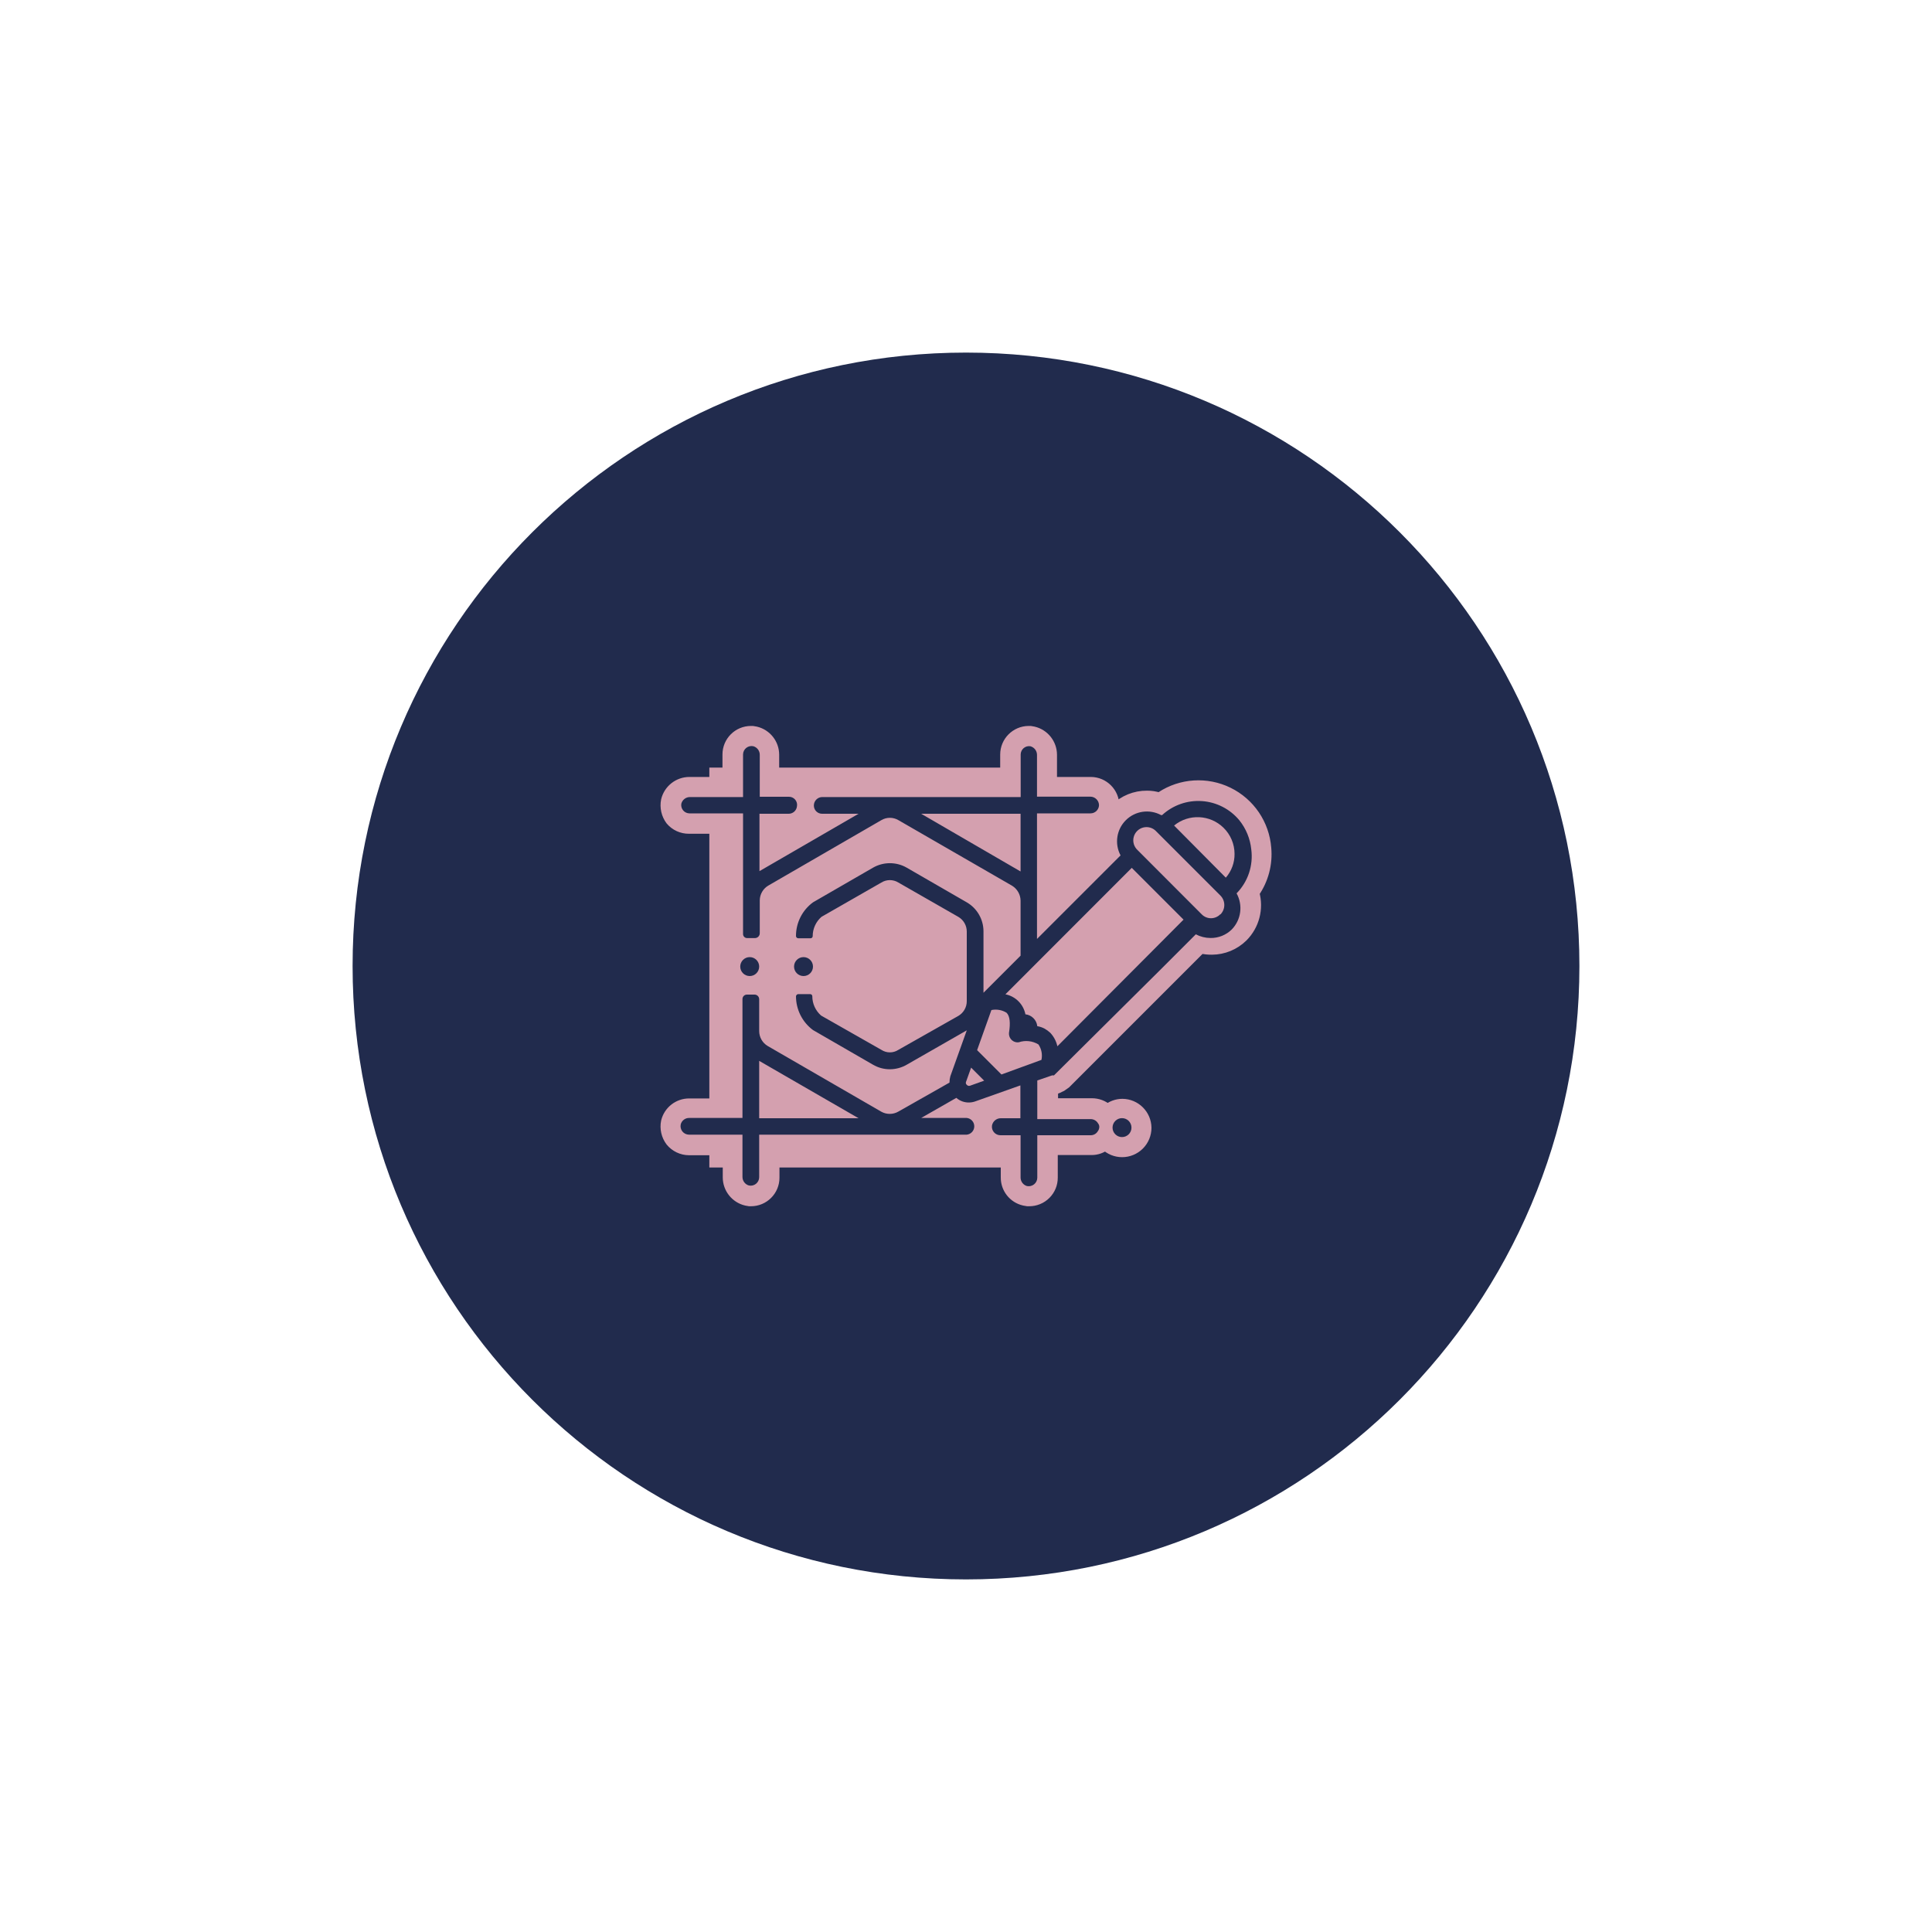
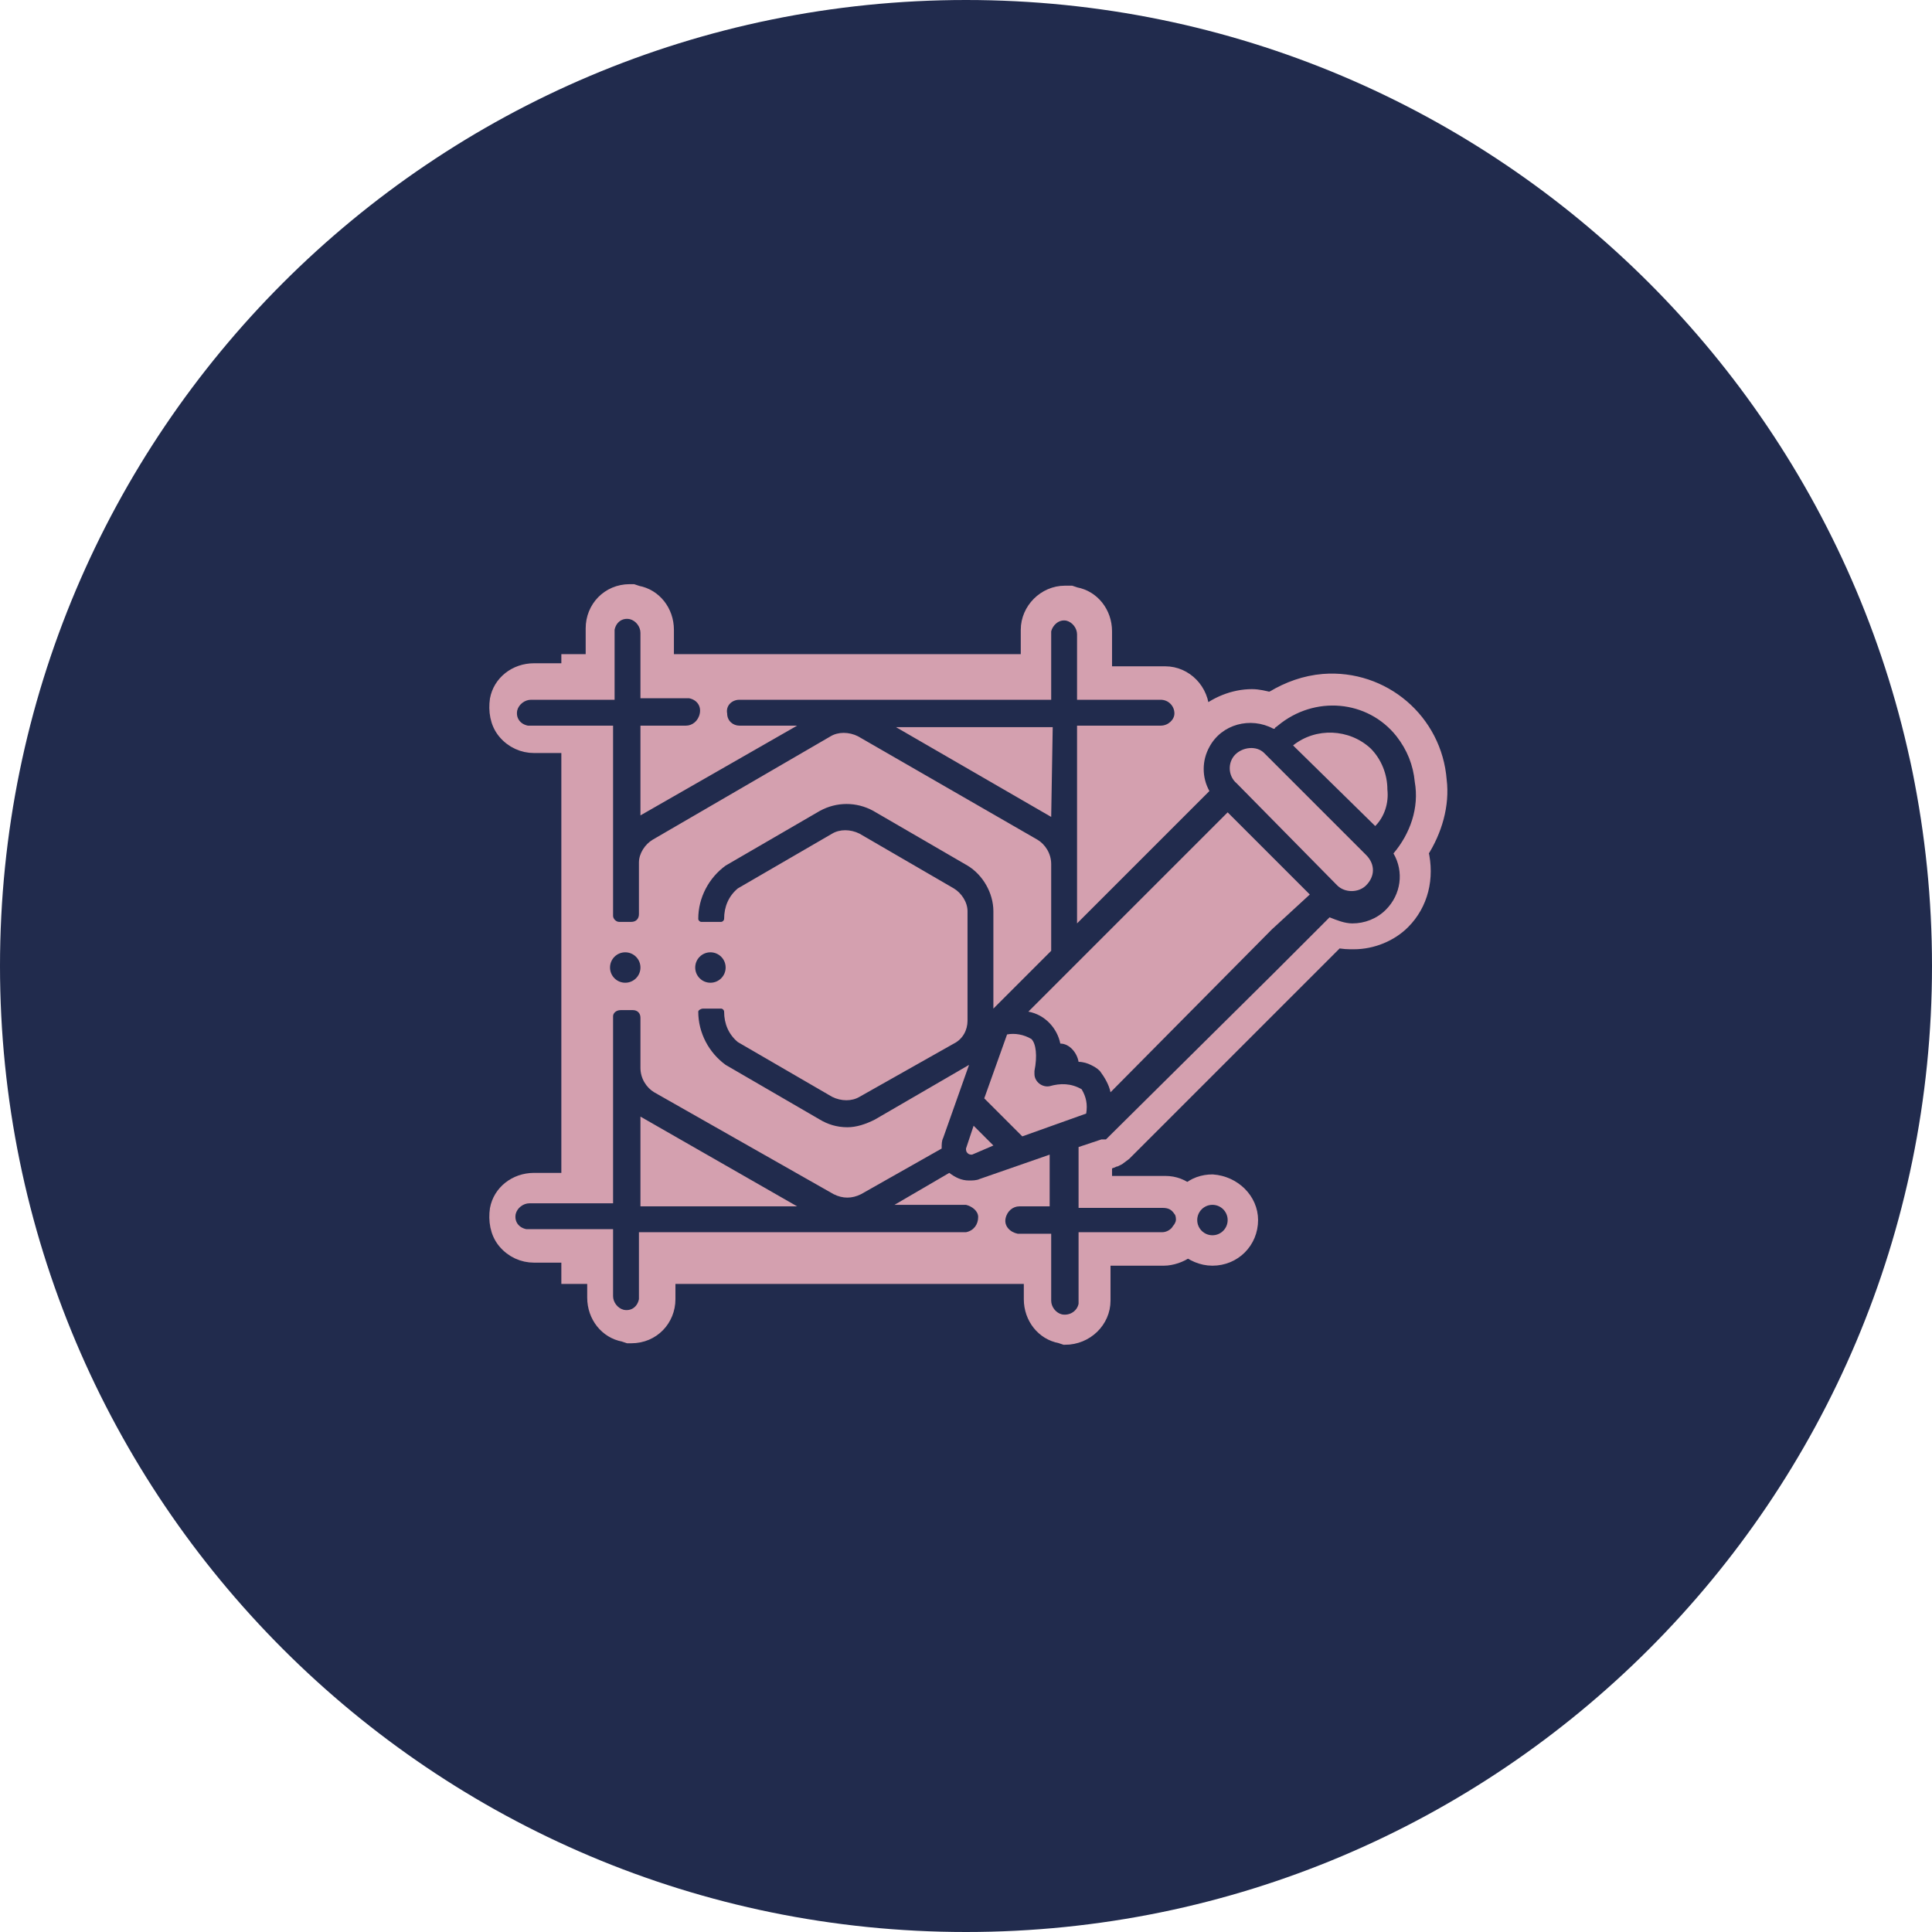
- <svg xmlns="http://www.w3.org/2000/svg" id="Layer_1" data-name="Layer 1" viewBox="0 0 200 200">
-   <defs>
-     <style>.cls-1{fill:#212b4d;}.cls-2,.cls-3{fill:#d4a0af;}.cls-3{stroke:#d4a0af;stroke-miterlimit:10;}</style>
-   </defs>
-   <circle class="cls-1" cx="100" cy="100" r="63.5" />
-   <path class="cls-2" d="M120.18,82.44v19.83l-9.91,9.91-.44.31-.19.09a1.33,1.33,0,0,1-.28.13l-.41.16v1.32h4a2.48,2.48,0,0,1,1.63.6,2.47,2.47,0,0,1,1.61-.6,2.55,2.55,0,1,1-1.77,4.37,2.34,2.34,0,0,1-1.47.51h-4v1.79H73.43V79.46H109v1.47h4a2.46,2.46,0,0,1,2.45,2.46,2,2,0,0,1-.06.44.38.38,0,0,0,.12-.13,4.62,4.62,0,0,1,3.31-1.35,4,4,0,0,1,1.25.19C120.06,82.51,120.12,82.44,120.18,82.44Z" />
-   <path class="cls-3" d="M131.1,87.79a7.06,7.06,0,0,0-10.92-5.35c-.06,0-.12.07-.19.1a4,4,0,0,0-1.25-.19,4.62,4.62,0,0,0-3.31,1.35.38.38,0,0,1-.12.13,2,2,0,0,0,.06-.44,2.46,2.46,0,0,0-2.45-2.46h-4v-2.8A2.5,2.5,0,0,0,107,75.71l-.34-.06h-.19a2.46,2.46,0,0,0-2.43,2.45v2.83h-19a2.49,2.49,0,0,0-1.73.73,2.49,2.49,0,0,0-1.73-.73H80.16v-2.8a2.49,2.49,0,0,0-1.91-2.42l-.35-.06h-.16a2.45,2.45,0,0,0-2.45,2.45v2.83H71.36a2.51,2.51,0,0,0-2.43,1.92,2.62,2.62,0,0,0,.47,2.08,2.48,2.48,0,0,0,1.92.88h4V96.7a2,2,0,0,0,.63,1.44,1.85,1.85,0,0,0,1.35.54h.82a1.9,1.9,0,0,0,1.29-.47,2,2,0,0,0,.78-1.61l.13-3.55,11.92-6.8,11.86,7V98.3l-.66.66V96.41a5.12,5.12,0,0,0-2.54-4.4l-6.2-3.56a5.06,5.06,0,0,0-5.1,0L83.37,92a5.91,5.91,0,0,0-2.54,4.88,1.72,1.72,0,0,0,.59,1.32,1.89,1.89,0,0,0,1.23.47h1.26a1.79,1.79,0,0,0,1.79-1.79c0-.22.16-.63.13-.67l6.38-3.55,6.3,3.74-.1,7.37L92,107.33l-6-3.46a1.92,1.92,0,0,1-.25-.88l-.31-1.64h0l-2.71,0a1.67,1.67,0,0,0-1.26.54,1.87,1.87,0,0,0-.56,1.25A5.91,5.91,0,0,0,83.37,108l6.2,3.59a5.24,5.24,0,0,0,2.55.66,5,5,0,0,0,2.55-.69l2.48-1.42a7.29,7.29,0,0,1-.31.91L92,113.75l-11.83-7v-3.3a1.92,1.92,0,0,0-.78-1.57,1.83,1.83,0,0,0-1.26-.47h-.79A2,2,0,0,0,76,102a1.93,1.93,0,0,0-.66,1.48v10.73H71.36a2.48,2.48,0,0,0-2.43,1.89,2.58,2.58,0,0,0,.47,2.07,2.51,2.51,0,0,0,1.92.92h4v2.8a2.5,2.5,0,0,0,1.92,2.42l.34.06h.16a2.45,2.45,0,0,0,2.45-2.45v-2.83h19.92a2.62,2.62,0,0,0,1.76-.73,2.49,2.49,0,0,0,1.73.73h.5v2.8a2.46,2.46,0,0,0,1.92,2.42l.35.06h.16A2.45,2.45,0,0,0,109,121.9v-2.83h4a2.34,2.34,0,0,0,1.47-.51,2.24,2.24,0,0,0,.88-1.38,1.63,1.63,0,0,0,.1-.57,1.67,1.67,0,0,0,0-.38,2.54,2.54,0,0,0-.79-1.44,2.48,2.48,0,0,0-1.63-.6h-4v-1.32l.41-.16a1.33,1.33,0,0,0,.28-.13l.19-.09.44-.31,9.91-9.91,4.06-4.06a4.88,4.88,0,0,0,1.13.12A4.62,4.62,0,0,0,128.68,97a4.67,4.67,0,0,0,1.19-4.56A7,7,0,0,0,131.1,87.79Zm-50.94,26.4v-1.67L83,114.19Zm44.4-28a2.21,2.21,0,0,1,1,.6,2,2,0,0,1,.6,1Zm-4.38,9.16L109.8,105.76a4.82,4.82,0,0,0-.88-.66,1.49,1.49,0,0,1-.25-.13,3,3,0,0,0-1.23-1.23,4.77,4.77,0,0,0-.79-1.13l10.54-10.54,3,3,.16.16ZM103.1,108.05a2.32,2.32,0,0,0,1.26,1.26l-.25.1-1.1-1.1Zm1-22.24v1.67l-2.86-1.67Zm10.14,2.33L109,93.42V85.81h4a2.43,2.43,0,0,0,1.47-.47A4.78,4.78,0,0,0,114.21,88.14ZM83.75,85.4l-3.59,2.08V85.81h1.45a2.37,2.37,0,0,0,1.76-.72A4.73,4.73,0,0,0,83.75,85.4Z" />
-   <path class="cls-3" d="M77.61,102.61a2.56,2.56,0,1,1,2.56-2.55A2.56,2.56,0,0,1,77.61,102.61Z" />
-   <circle class="cls-1" cx="77.61" cy="100.06" r="0.98" />
-   <path class="cls-3" d="M83.18,102.61a2.56,2.56,0,1,1,2.56-2.55A2.55,2.55,0,0,1,83.18,102.61Z" />
-   <circle class="cls-1" cx="83.18" cy="100.06" r="0.98" />
-   <path class="cls-3" d="M118.7,116.74a2.54,2.54,0,0,1-2.54,2.55,2.51,2.51,0,0,1-1.77-.73,2.35,2.35,0,0,1-.75-1.48v0a1,1,0,0,1,0-.31,2.64,2.64,0,0,1,.06-.51v0a2.29,2.29,0,0,1,.88-1.41,2.47,2.47,0,0,1,1.61-.6A2.53,2.53,0,0,1,118.7,116.74Z" />
-   <circle class="cls-1" cx="116.15" cy="116.73" r="0.98" />
-   <path class="cls-1" d="M129.53,87.92a5.75,5.75,0,0,0-1.23-3,5.52,5.52,0,0,0-8-.54l-.1,0A3.09,3.09,0,0,0,116,88.55l-8.65,8.65v-13h5.54a.88.88,0,0,0,.88-.85.9.9,0,0,0-.88-.88h-5.54V78.13a.93.93,0,0,0-.69-.88.87.87,0,0,0-1,.85v4.41H85.1a.88.88,0,0,0-.85.88.85.85,0,0,0,.85.85h3.78L78.62,90.18h0V84.24h3a.86.86,0,0,0,.88-.76.84.84,0,0,0-.85-1h-3V78.13a.92.92,0,0,0-.66-.88.88.88,0,0,0-1.07.85v4.41h-5.5a.92.92,0,0,0-.89.69.86.86,0,0,0,.85,1h5.54V96.7a.42.42,0,0,0,.41.41h.82a.5.5,0,0,0,.5-.51V93.2a1.8,1.8,0,0,1,.91-1.54L91.24,84.9a1.73,1.73,0,0,1,1.76,0l11.77,6.79a1.84,1.84,0,0,1,.88,1.55v5.69l-3.84,3.84V96.41a3.47,3.47,0,0,0-1.73-3l-6.2-3.58a3.51,3.51,0,0,0-3.52,0l-6.2,3.58a4.32,4.32,0,0,0-1.76,3.5.24.24,0,0,0,.25.22h1.26a.22.22,0,0,0,.22-.22,2.65,2.65,0,0,1,.91-2l6.2-3.55a1.67,1.67,0,0,1,1.76,0l6.2,3.55a1.76,1.76,0,0,1,.88,1.54v7.18a1.76,1.76,0,0,1-.88,1.54L93,108.68a1.61,1.61,0,0,1-1.76,0L85,105.13a2.65,2.65,0,0,1-.91-2,.22.22,0,0,0-.22-.22H82.68a.25.25,0,0,0-.28.22,4.36,4.36,0,0,0,1.76,3.5l6.2,3.58a3.45,3.45,0,0,0,1.76.48,3.53,3.53,0,0,0,1.76-.48l6.2-3.55-1.7,4.75a2.5,2.5,0,0,0-.09.66l-5.29,3a1.79,1.79,0,0,1-1.79,0l-11.74-6.79a1.8,1.8,0,0,1-.88-1.55v-3.3a.48.48,0,0,0-.47-.47h-.79a.46.46,0,0,0-.47.47v12.3h-5.5a.89.89,0,0,0-.89.66.88.88,0,0,0,.85,1.07h5.54v4.38a.92.92,0,0,0,.66.88.88.88,0,0,0,1.07-.85v-4.41h21.49a.87.87,0,0,0,0-1.73H95.36L99,113.65a1.93,1.93,0,0,0,1.32.48A2,2,0,0,0,101,114l4.63-1.64v3.4H103.6a.92.92,0,0,0-.91.76.88.88,0,0,0,.88,1h2.08v4.38a.92.92,0,0,0,.66.88.89.89,0,0,0,1.07-.85v-4.41h5.54a.84.84,0,0,0,.72-.41v0a.76.76,0,0,0,.16-.44.58.58,0,0,0-.13-.38v0a.88.88,0,0,0-.75-.44h-5.54v-4l1.54-.53a.1.1,0,0,0,.06,0s0,0,0,0,0,0,.07,0h0l0,0a0,0,0,0,0,0,0s0,0,.06,0v0l11-10.92,3.68-3.68a3.28,3.28,0,0,0,1.51.38,3.07,3.07,0,0,0,2.21-.88,3.16,3.16,0,0,0,.5-3.74A5.48,5.48,0,0,0,129.53,87.92ZM78.59,115.76v-5.94l10.29,5.94Zm27-25.58L95.36,84.24h10.29v6S105.62,90.18,105.62,90.18Zm-5.19,22.22a.31.31,0,0,1-.32-.1A.26.26,0,0,1,100,112l.53-1.48,1.35,1.35Zm3.27-1.17-2.52-2.52,1.48-4.15a2.15,2.15,0,0,1,1.57.28c.35.35.41,1.07.25,2.08v0s0,0,0,.07v.09a.9.9,0,0,0,1,.82,2.43,2.43,0,0,1,2.05.22,2.07,2.07,0,0,1,.31,1.6Zm16.48-13.65-10.69,10.73a3,3,0,0,0-.73-1.39,3.1,3.1,0,0,0-.6-.44,2.45,2.45,0,0,0-.75-.25,1.39,1.39,0,0,0-1.23-1.23,2.63,2.63,0,0,0-2.07-2.07l13.08-13.09,3,3,2.36,2.36Zm6.17-2.93a1.34,1.34,0,0,1-1.92,0L117.76,88a1.37,1.37,0,1,1,1.95-1.92l6.64,6.64A1.39,1.39,0,0,1,126.35,94.65Zm.56-3.81-5.34-5.38a3.84,3.84,0,0,1,5.12.23,3.79,3.79,0,0,1,1.14,2.7A3.69,3.69,0,0,1,126.91,90.84Z" />
+ <svg xmlns="http://www.w3.org/2000/svg" version="1.1" id="Layer_1" x="0px" y="0px" viewBox="0 0 127 127" style="enable-background:new 0 0 127 127;" xml:space="preserve">
+   <style type="text/css">
+ 	.st0{fill:#212B4D;}
+ 	.st1{fill:#D4A0AF;}
+ 	.st2{fill:#D4A0AF;stroke:#D4A0AF;stroke-miterlimit:10;}
+ </style>
+   <circle class="st0" cx="63.5" cy="63.5" r="63.5" />
+   <path class="st1" d="M83.7,45.9v19.8l-9.9,9.9L73.3,76l-0.2,0.1c-0.1,0.1-0.2,0.1-0.3,0.1l-0.4,0.2v1.3h4c0.6,0,1.2,0.2,1.6,0.6  c0.4-0.4,1-0.6,1.6-0.6c1.4,0,2.6,1.1,2.6,2.5c0,1.4-1.1,2.6-2.5,2.6c-0.7,0-1.3-0.3-1.8-0.7c-0.4,0.3-0.9,0.5-1.5,0.5h-4v1.8H36.9  V43h35.6v1.5h4c1.4,0,2.5,1.1,2.4,2.5c0,0.1,0,0.3-0.1,0.4c0,0,0.1-0.1,0.1-0.1c0.9-0.9,2.1-1.4,3.3-1.3c0.4,0,0.8,0.1,1.2,0.2  C83.6,46,83.6,45.9,83.7,45.9z" />
+   <path class="st2" d="M94.6,51.3c-0.3-3.9-3.7-6.8-7.6-6.5c-1.2,0.1-2.3,0.5-3.3,1.1c-0.1,0-0.1,0.1-0.2,0.1  c-0.4-0.1-0.8-0.2-1.2-0.2c-1.2,0-2.4,0.5-3.3,1.3c0,0.1-0.1,0.1-0.1,0.1c0-0.1,0.1-0.3,0.1-0.4c0-1.4-1.1-2.5-2.4-2.5h-4v-2.8  c0-1.2-0.8-2.2-1.9-2.4l-0.3-0.1H70c-1.3,0-2.4,1.1-2.4,2.4v2.8h-19c-0.6,0-1.3,0.3-1.7,0.7c-0.5-0.5-1.1-0.7-1.7-0.7h-1.4v-2.8  c0-1.2-0.8-2.2-1.9-2.4l-0.3-0.1h-0.2c-1.4,0-2.4,1.1-2.4,2.4v2.8h-3.9c-1.2,0-2.2,0.8-2.4,1.9c-0.1,0.7,0,1.5,0.5,2.1  c0.5,0.6,1.2,0.9,1.9,0.9h4v10.9c0,0.5,0.2,1.1,0.6,1.4c0.4,0.4,0.8,0.6,1.3,0.5h0.8c0.5,0,0.9-0.2,1.3-0.5c0.5-0.4,0.8-1,0.8-1.6  l0.1-3.6l11.9-6.8l11.9,7v5.1l-0.7,0.7v-2.6c0-1.8-1-3.5-2.5-4.4L58.2,52c-1.6-0.9-3.5-0.9-5.1,0l-6.2,3.5c-1.6,1.1-2.5,2.9-2.5,4.9  c0,0.5,0.2,1,0.6,1.3c0.3,0.3,0.8,0.5,1.2,0.5h1.3c1,0,1.8-0.8,1.8-1.8l0,0c0-0.2,0.2-0.6,0.1-0.7l6.4-3.6l6.3,3.7l-0.1,7.4  l-6.4,3.6l-6-3.5c-0.2-0.3-0.2-0.6-0.2-0.9l-0.3-1.6l0,0h-2.7c-0.5,0-0.9,0.2-1.3,0.5c-0.3,0.3-0.5,0.8-0.6,1.2  c0,1.9,0.9,3.7,2.5,4.9l6.2,3.6c0.8,0.4,1.7,0.7,2.6,0.7c0.9,0,1.8-0.2,2.6-0.7l2.5-1.4c-0.1,0.3-0.2,0.6-0.3,0.9l-4.8,2.7l-11.8-7  v-3.3c0-0.6-0.3-1.2-0.8-1.6c-0.3-0.3-0.8-0.5-1.3-0.5h-0.8c-0.5,0-1,0.2-1.3,0.6c-0.4,0.4-0.7,0.9-0.7,1.5v10.7h-4  c-1.2,0-2.2,0.8-2.4,1.9c-0.1,0.7,0,1.5,0.5,2.1c0.5,0.6,1.2,0.9,1.9,0.9h4v2.8c0,1.2,0.8,2.2,1.9,2.4l0.3,0.1h0.2  c1.4,0,2.4-1.1,2.4-2.4v-2.8h19.9c0.7,0,1.3-0.3,1.8-0.7c0.5,0.5,1.1,0.7,1.7,0.7h0.5v2.8c0,1.2,0.8,2.2,1.9,2.4l0.3,0.1H70  c1.4,0,2.5-1.1,2.5-2.4c0,0,0,0,0,0v-2.8h4c0.5,0,1.1-0.2,1.5-0.5c0.5-0.3,0.8-0.8,0.9-1.4c0.1-0.2,0.1-0.4,0.1-0.6  c0-0.1,0-0.3,0-0.4c-0.1-0.6-0.4-1.1-0.8-1.4c-0.5-0.4-1-0.6-1.6-0.6h-4v-1.3l0.4-0.2c0.1,0,0.2-0.1,0.3-0.1l0.2-0.1l0.4-0.3  l9.9-9.9l4.1-4.1c0.4,0.1,0.7,0.1,1.1,0.1c1.2,0,2.4-0.5,3.2-1.3c1.2-1.2,1.6-2.9,1.2-4.6C94.3,54.6,94.8,52.9,94.6,51.3z   M43.7,77.7V76l2.8,1.7H43.7z M88.1,49.7c0.4,0.1,0.7,0.3,1,0.6c0.3,0.3,0.5,0.6,0.6,1L88.1,49.7z M83.7,58.9L73.3,69.3  c-0.3-0.3-0.6-0.5-0.9-0.7c-0.1,0-0.2-0.1-0.2-0.1c-0.3-0.5-0.7-1-1.2-1.2c-0.2-0.4-0.5-0.8-0.8-1.1l10.5-10.5l3,3l0.2,0.2  L83.7,58.9z M66.6,71.6c0.2,0.6,0.7,1,1.3,1.3l-0.2,0.1l-1.1-1.1L66.6,71.6z M67.6,49.3V51l-2.9-1.7H67.6z M77.7,51.6l-5.2,5.3v-7.6  h4c0.5,0,1-0.2,1.5-0.5C77.6,49.7,77.5,50.7,77.7,51.6L77.7,51.6z M47.2,48.9L43.7,51v-1.7h1.4c0.7,0,1.3-0.2,1.8-0.7  C47,48.7,47.1,48.8,47.2,48.9z" />
+   <path class="st2" d="M41.1,66.1c-1.4,0-2.6-1.1-2.6-2.6s1.1-2.6,2.6-2.6c1.4,0,2.6,1.1,2.6,2.6c0,0,0,0,0,0  C43.7,65,42.5,66.1,41.1,66.1z" />
+   <circle class="st0" cx="41.1" cy="63.6" r="1" />
+   <path class="st2" d="M46.7,66.1c-1.4,0-2.6-1.1-2.6-2.6s1.1-2.6,2.6-2.6c1.4,0,2.6,1.1,2.6,2.6c0,0,0,0,0,0  C49.2,65,48.1,66.1,46.7,66.1C46.7,66.1,46.7,66.1,46.7,66.1z" />
+   <circle class="st0" cx="46.7" cy="63.6" r="1" />
+   <path class="st2" d="M82.2,80.2c0,1.4-1.1,2.5-2.5,2.5c0,0,0,0,0,0c-0.7,0-1.3-0.3-1.8-0.7c-0.4-0.4-0.7-0.9-0.8-1.5l0,0  c0-0.1,0-0.2,0-0.3c0-0.2,0-0.3,0.1-0.5l0,0c0.1-0.6,0.4-1.1,0.9-1.4c0.4-0.4,1-0.6,1.6-0.6C81.1,77.8,82.2,78.9,82.2,80.2z" />
+   <circle class="st0" cx="79.7" cy="80.2" r="1" />
+   <path class="st0" d="M93,51.4c-0.1-1.1-0.5-2.1-1.2-3c-1.9-2.4-5.4-2.7-7.8-0.7c-0.1,0.1-0.2,0.1-0.2,0.2h-0.1  c-1.5-0.8-3.4-0.3-4.2,1.2c-0.5,0.9-0.5,2,0,2.9l-8.7,8.7v-13h5.5c0.5,0,0.9-0.4,0.9-0.8c0-0.5-0.4-0.9-0.9-0.9h-5.5v-4.3  c0-0.4-0.3-0.8-0.7-0.9c-0.5-0.1-0.9,0.3-1,0.7c0,0,0,0.1,0,0.1V46H48.6c-0.5,0-0.9,0.4-0.8,0.9c0,0.5,0.4,0.8,0.8,0.8h3.8  l-10.3,5.9l0,0v-5.9h3c0.4,0,0.8-0.3,0.9-0.8c0.1-0.5-0.2-0.9-0.7-1c-0.1,0-0.1,0-0.2,0h-3v-4.3c0-0.4-0.3-0.8-0.7-0.9  c-0.5-0.1-0.9,0.2-1,0.7c0,0.1,0,0.1,0,0.2V46h-5.5c-0.4,0-0.8,0.3-0.9,0.7c-0.1,0.5,0.2,0.9,0.7,1c0,0,0.1,0,0.1,0h5.5v12.5  c0,0.2,0.2,0.4,0.4,0.4h0.8c0.3,0,0.5-0.2,0.5-0.5c0,0,0,0,0,0v-3.4c0-0.6,0.4-1.2,0.9-1.5l11.7-6.8c0.5-0.3,1.2-0.3,1.8,0l11.8,6.8  c0.5,0.3,0.9,0.9,0.9,1.6v5.7l-3.8,3.8v-6.4c0-1.2-0.7-2.4-1.7-3l-6.2-3.6c-1.1-0.6-2.4-0.6-3.5,0l-6.2,3.6  c-1.1,0.8-1.8,2.1-1.8,3.5c0,0.1,0.1,0.2,0.2,0.2h1.3c0.1,0,0.2-0.1,0.2-0.2l0,0c0-0.8,0.3-1.5,0.9-2l6.2-3.6c0.5-0.3,1.2-0.3,1.8,0  l6.2,3.6c0.5,0.3,0.9,0.9,0.9,1.5v7.2c0,0.6-0.3,1.2-0.9,1.5l-6.2,3.5c-0.5,0.3-1.2,0.3-1.8,0l-6.2-3.6c-0.6-0.5-0.9-1.2-0.9-2  c0-0.1-0.1-0.2-0.2-0.2l0,0h-1.2c-0.1,0-0.3,0.1-0.3,0.2c0,0,0,0,0,0c0,1.4,0.7,2.7,1.8,3.5l6.2,3.6c0.5,0.3,1.1,0.5,1.8,0.5  c0.6,0,1.2-0.2,1.8-0.5l6.2-3.6l-1.7,4.8c-0.1,0.2-0.1,0.4-0.1,0.7l-5.3,3c-0.6,0.3-1.2,0.3-1.8,0L43,71.8c-0.5-0.3-0.9-0.9-0.9-1.6  v-3.3c0-0.3-0.2-0.5-0.5-0.5h-0.8c-0.3,0-0.5,0.2-0.5,0.4c0,0,0,0,0,0v12.3h-5.5c-0.4,0-0.8,0.3-0.9,0.7c-0.1,0.5,0.2,0.9,0.7,1  c0.1,0,0.1,0,0.2,0h5.5v4.4c0,0.4,0.3,0.8,0.7,0.9c0.5,0.1,0.9-0.2,1-0.7c0-0.1,0-0.1,0-0.2V81h21.5c0.5-0.1,0.8-0.5,0.8-1  c0-0.4-0.4-0.7-0.8-0.8h-4.7l3.6-2.1c0.4,0.3,0.8,0.5,1.3,0.5c0.2,0,0.5,0,0.7-0.1l4.6-1.6v3.4h-2c-0.4,0-0.8,0.3-0.9,0.8  c-0.1,0.5,0.3,0.9,0.8,1c0,0,0.1,0,0.1,0h2.1v4.4c0,0.4,0.3,0.8,0.7,0.9c0.5,0.1,1-0.2,1.1-0.7c0-0.1,0-0.1,0-0.2V81h5.5  c0.3,0,0.6-0.2,0.7-0.4l0,0c0.1-0.1,0.2-0.3,0.2-0.4c0-0.1,0-0.3-0.1-0.4l0,0c-0.2-0.3-0.4-0.4-0.8-0.4h-5.5v-4l1.5-0.5  c0,0,0,0,0.1,0l0,0c0,0,0,0,0.1,0l0,0l0,0l0,0c0,0,0,0,0.1,0l0,0l11-10.9l3.7-3.7c0.5,0.2,1,0.4,1.5,0.4c0.8,0,1.6-0.3,2.2-0.9  c1-1,1.2-2.5,0.5-3.7C92.7,54.8,93.3,53.1,93,51.4z M42.1,79.3v-5.9l10.3,5.9H42.1z M69.1,53.7l-10.2-5.9h10.3L69.1,53.7L69.1,53.7  L69.1,53.7z M63.9,75.9c-0.1,0-0.2,0-0.3-0.1c-0.1-0.1-0.1-0.2-0.1-0.3L64,74l1.3,1.3L63.9,75.9z M67.2,74.7l-2.5-2.5l1.5-4.2  c0.5-0.1,1.1,0,1.6,0.3c0.3,0.3,0.4,1.1,0.2,2.1l0,0c0,0,0,0,0,0.1v0.1c0,0.5,0.5,0.9,1,0.8c0,0,0,0,0,0c0.7-0.2,1.4-0.2,2.1,0.2  c0.3,0.5,0.4,1,0.3,1.6L67.2,74.7z M83.6,61.1L73,71.8c-0.1-0.5-0.4-1-0.7-1.4c-0.2-0.2-0.4-0.3-0.6-0.4c-0.2-0.1-0.5-0.2-0.8-0.2  c-0.1-0.6-0.6-1.2-1.2-1.2c-0.2-1-1-1.9-2.1-2.1l13.1-13.1l3,3l2.4,2.4L83.6,61.1z M89.8,58.2c-0.5,0.5-1.4,0.5-1.9,0c0,0,0,0,0,0  l-6.6-6.7c-0.6-0.5-0.6-1.4-0.1-1.9s1.4-0.6,1.9-0.1c0,0,0.1,0.1,0.1,0.1l6.6,6.6C90.4,56.8,90.4,57.6,89.8,58.2L89.8,58.2z   M90.4,54.3L85,49c1.5-1.2,3.7-1.1,5.1,0.2c0.7,0.7,1.1,1.7,1.1,2.7C91.3,52.8,91,53.7,90.4,54.3L90.4,54.3z" />
</svg>
